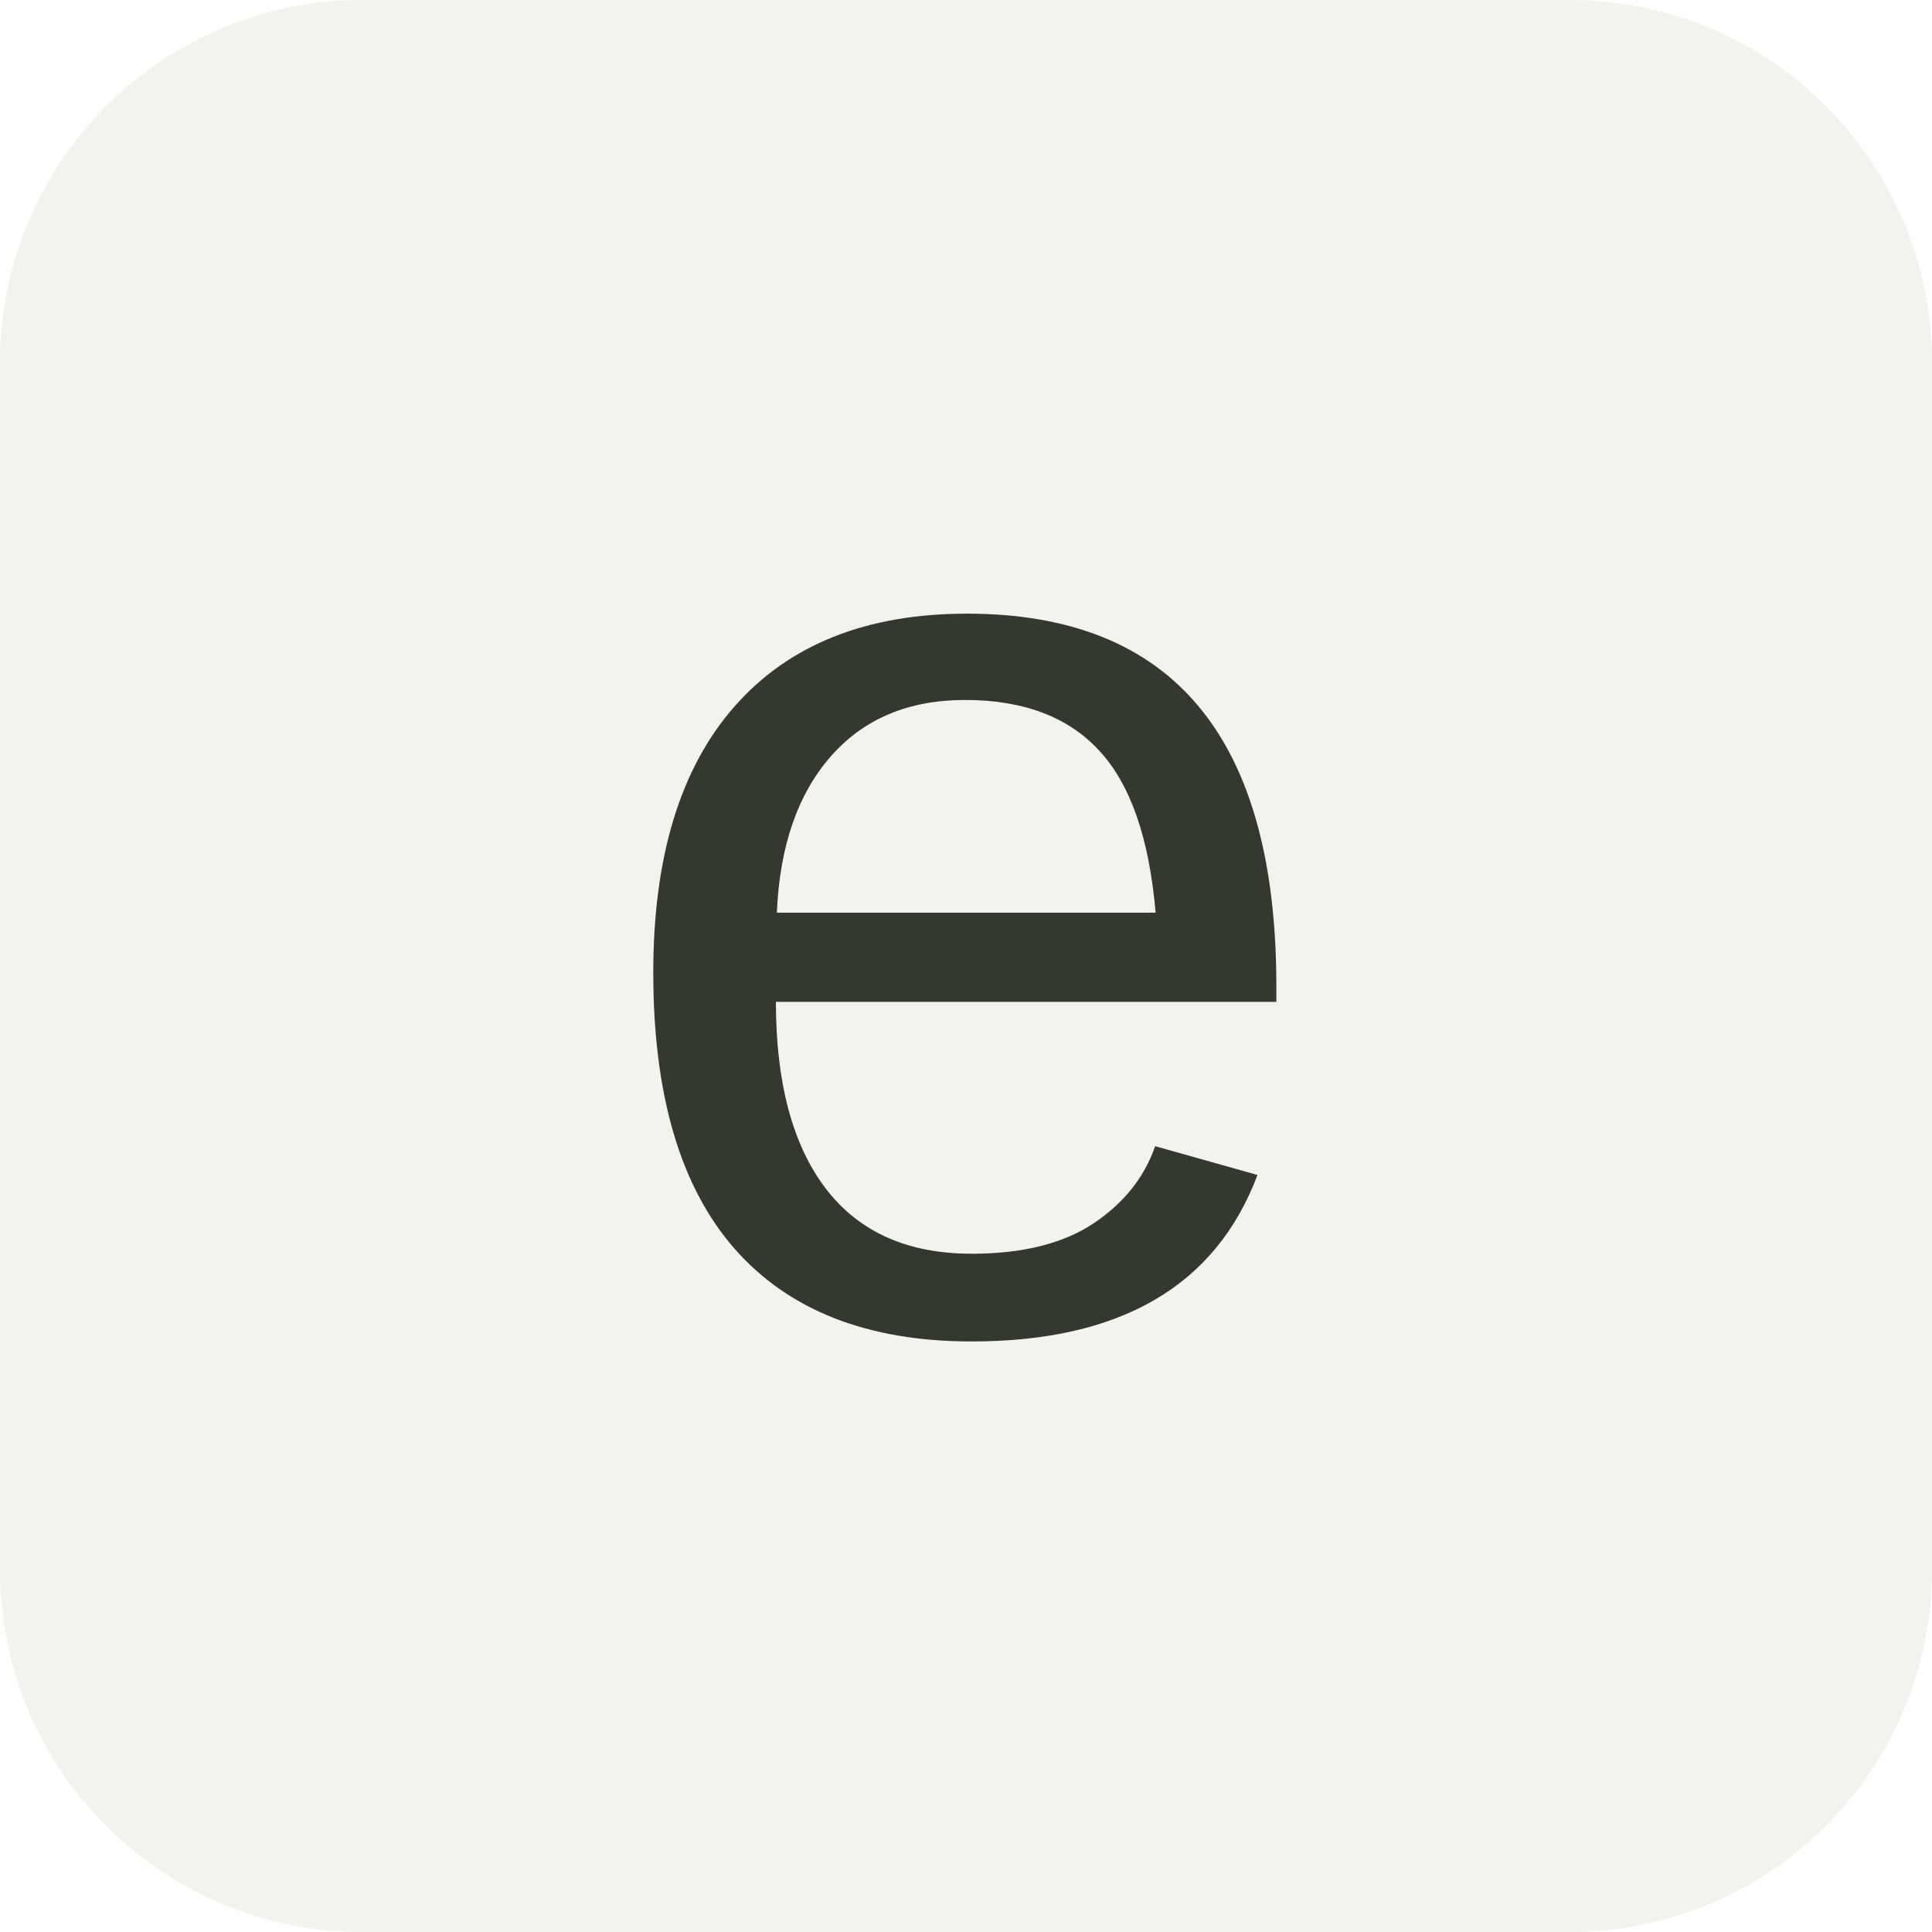
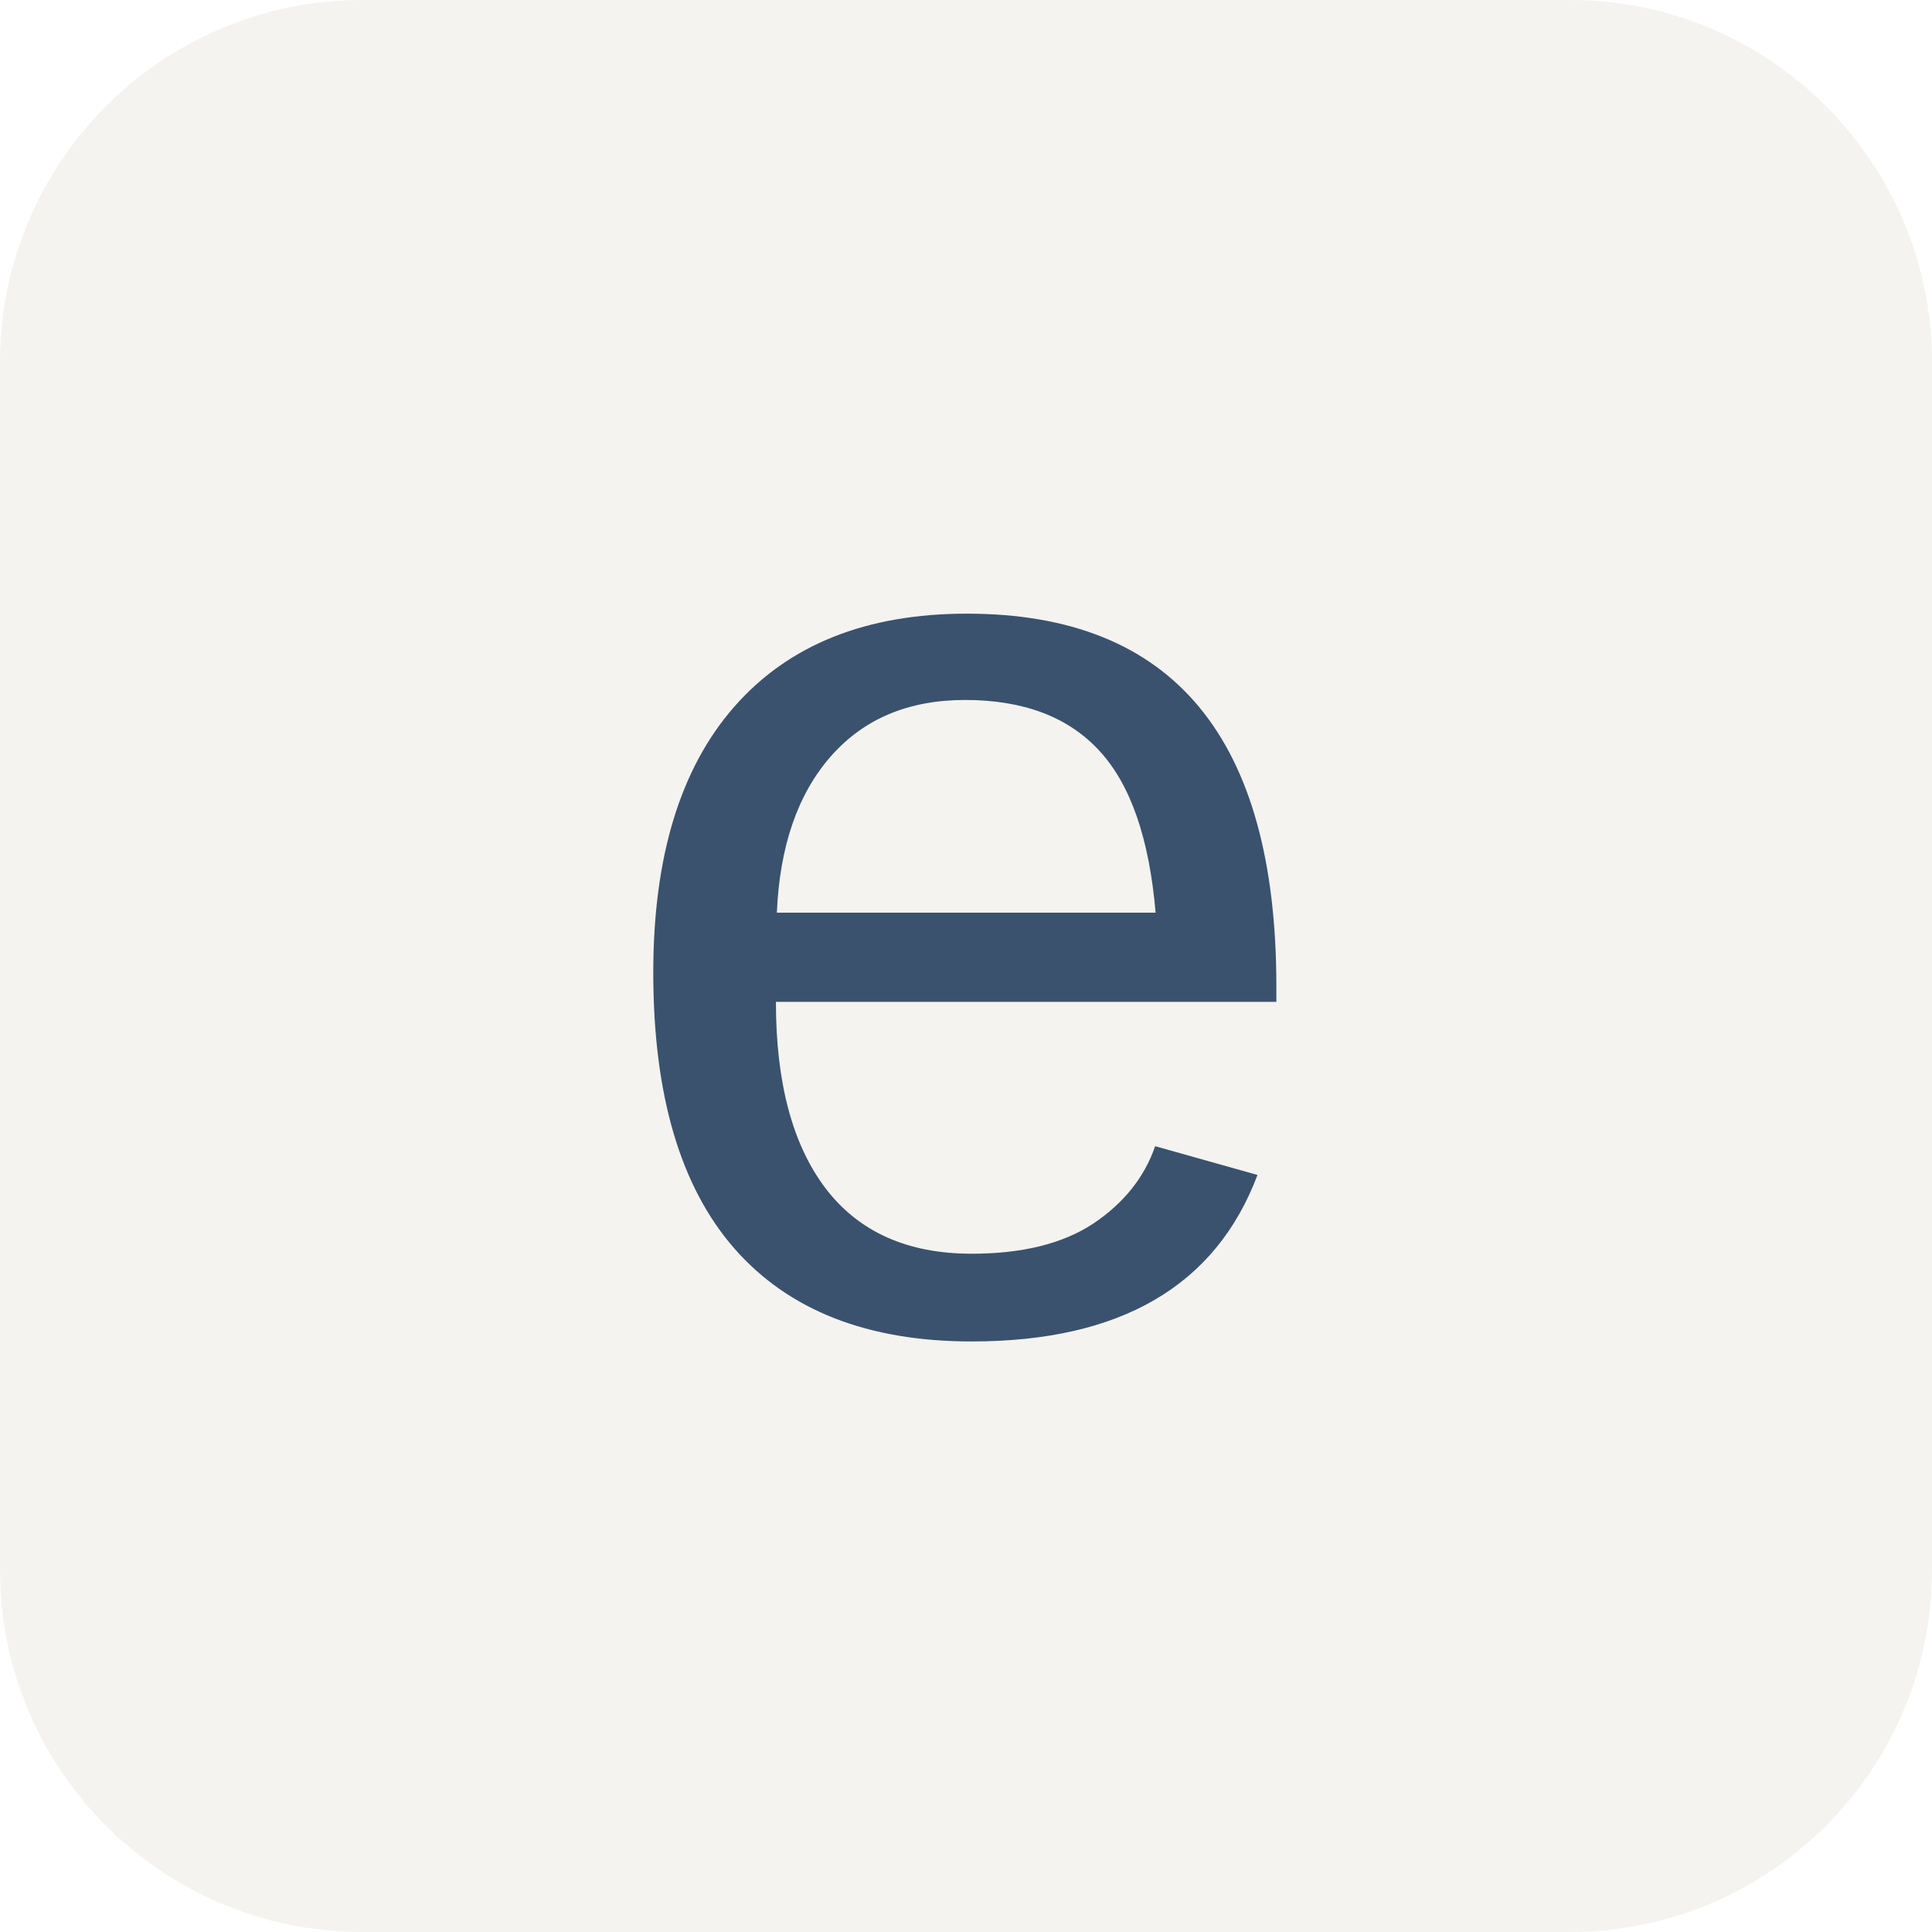
<svg xmlns="http://www.w3.org/2000/svg" viewBox="0 0 64 64">
-   <rect width="64" height="64" rx="12" fill="#f4f2ed" />
-   <text x="32" y="44" text-anchor="middle" font-family="Arial,sans-serif" font-size="44" fill="#34392f">e</text>
+   <rect width="64" height="64" rx="12" fill="#f4f3ef" />
+   <text x="32" y="44" text-anchor="middle" font-family="Arial,sans-serif" font-size="44" fill="#3a526e">e</text>
</svg>
